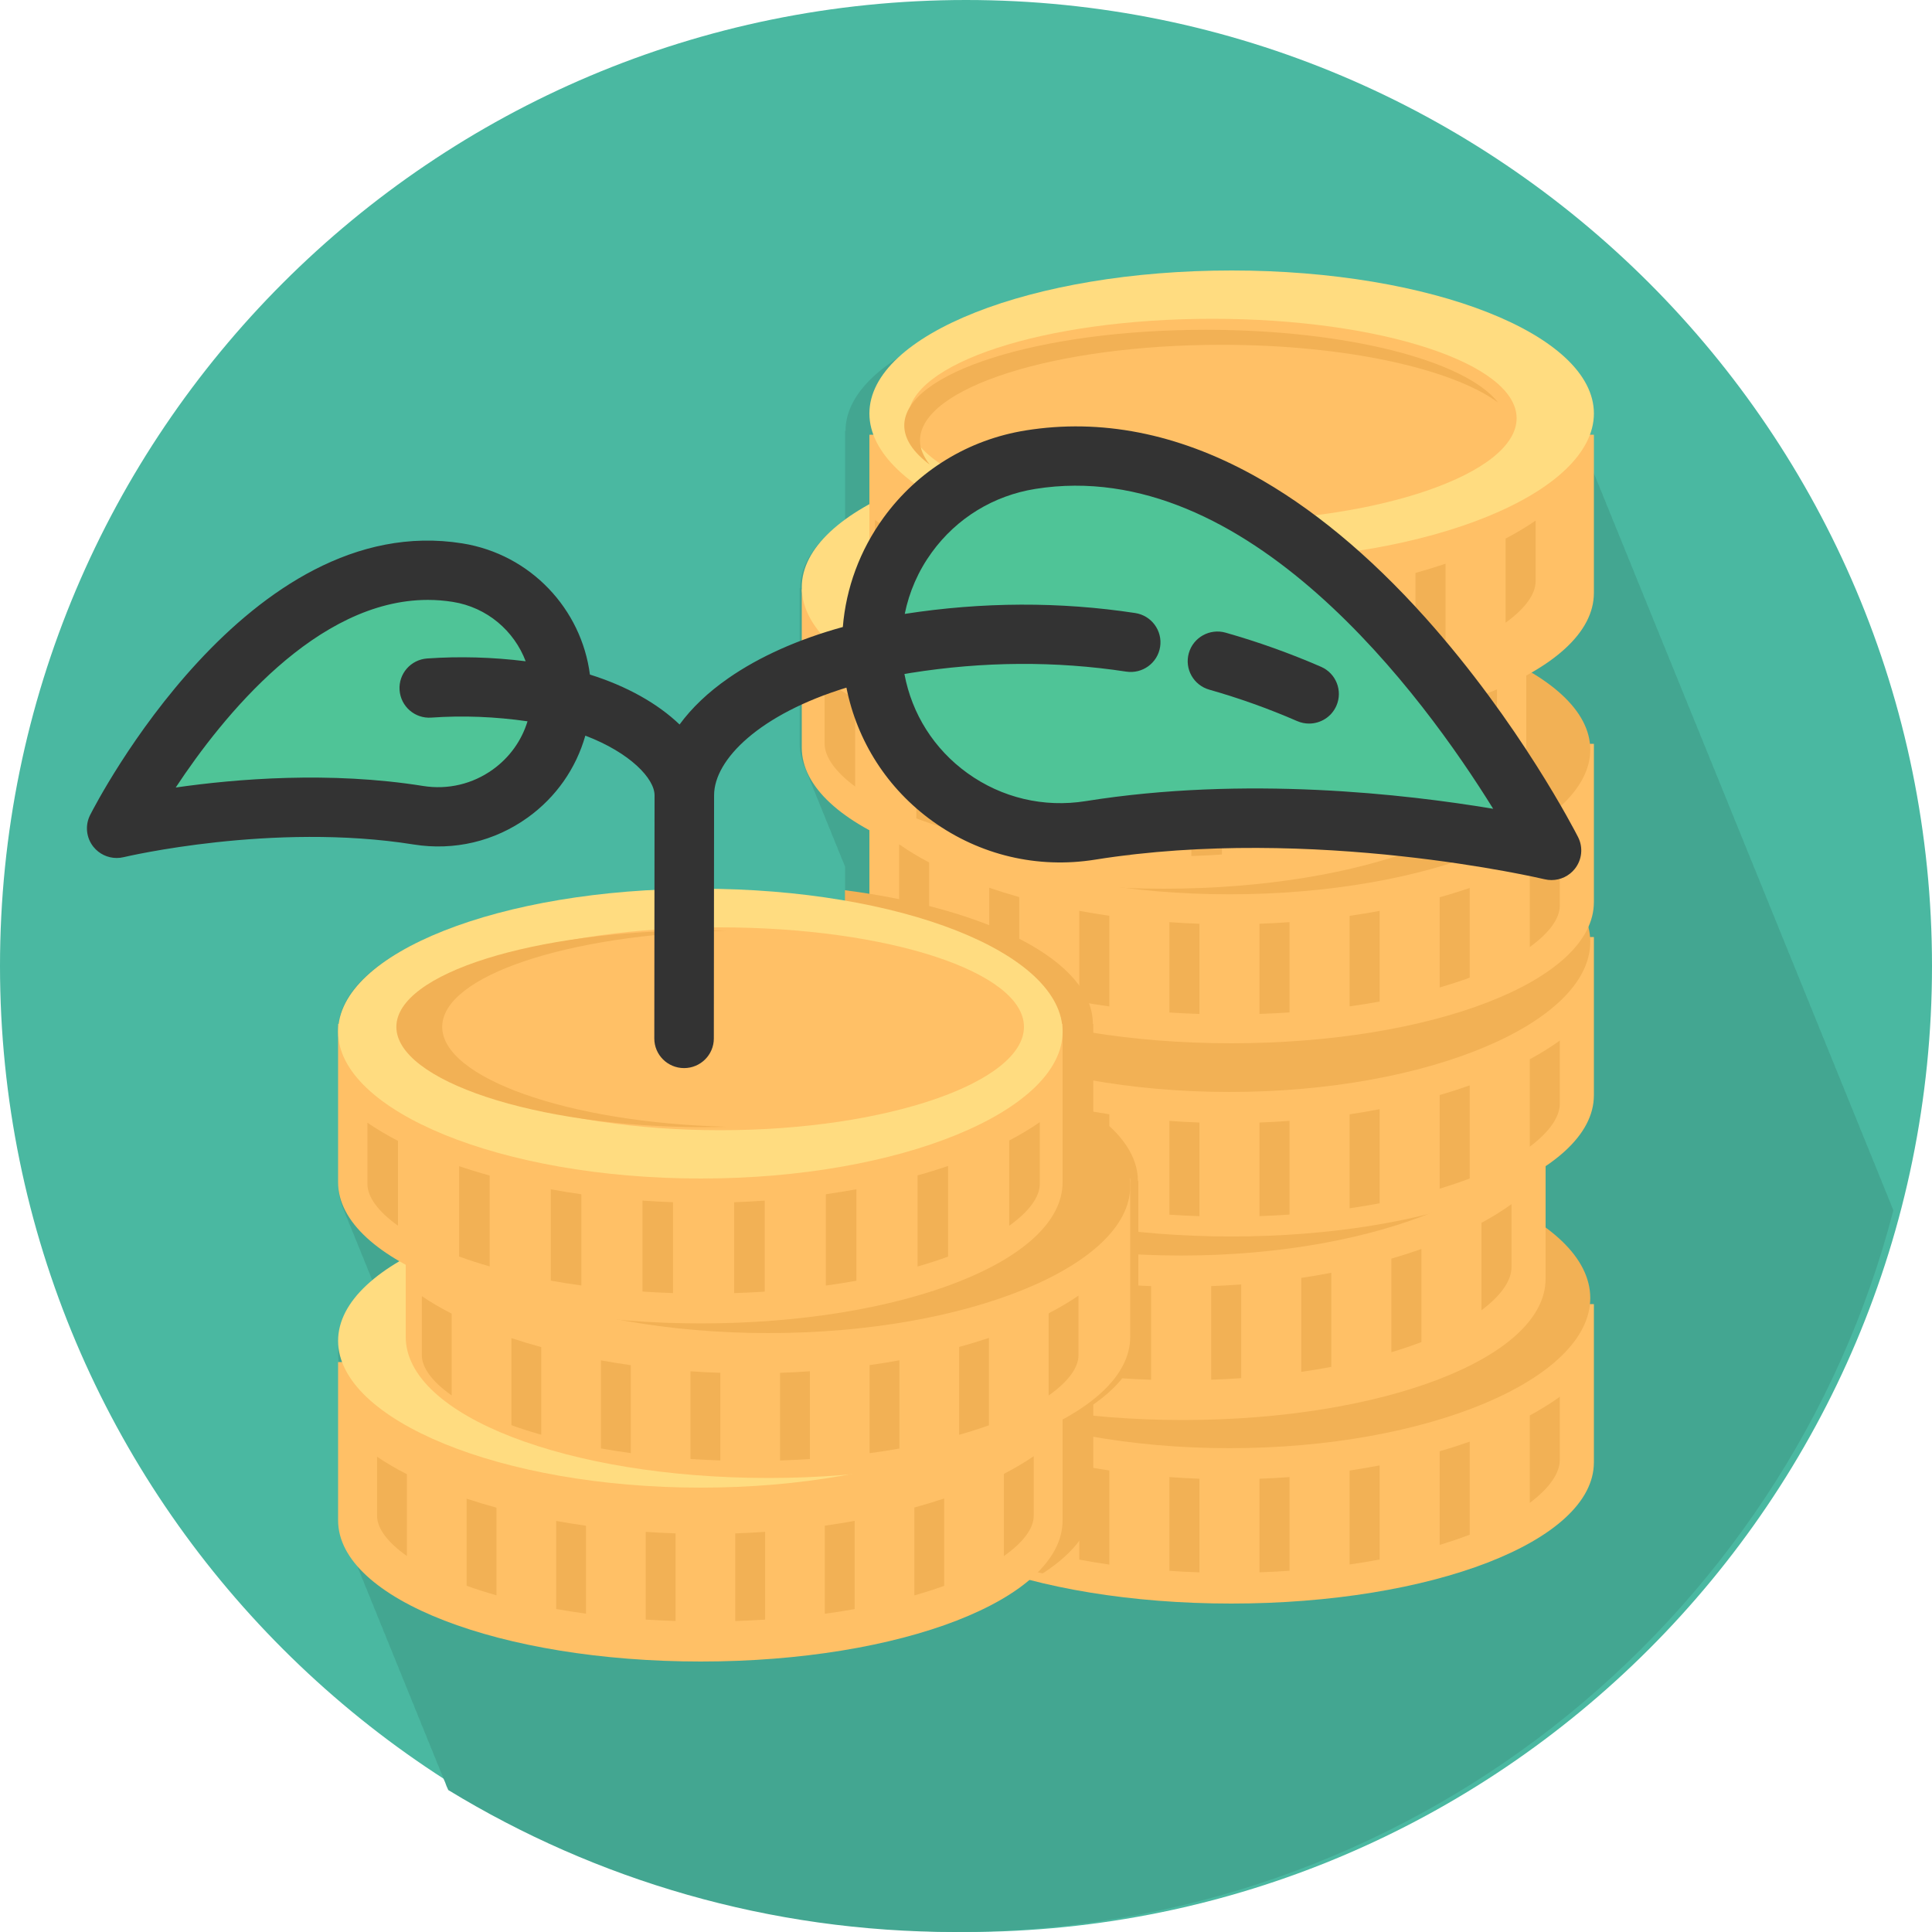
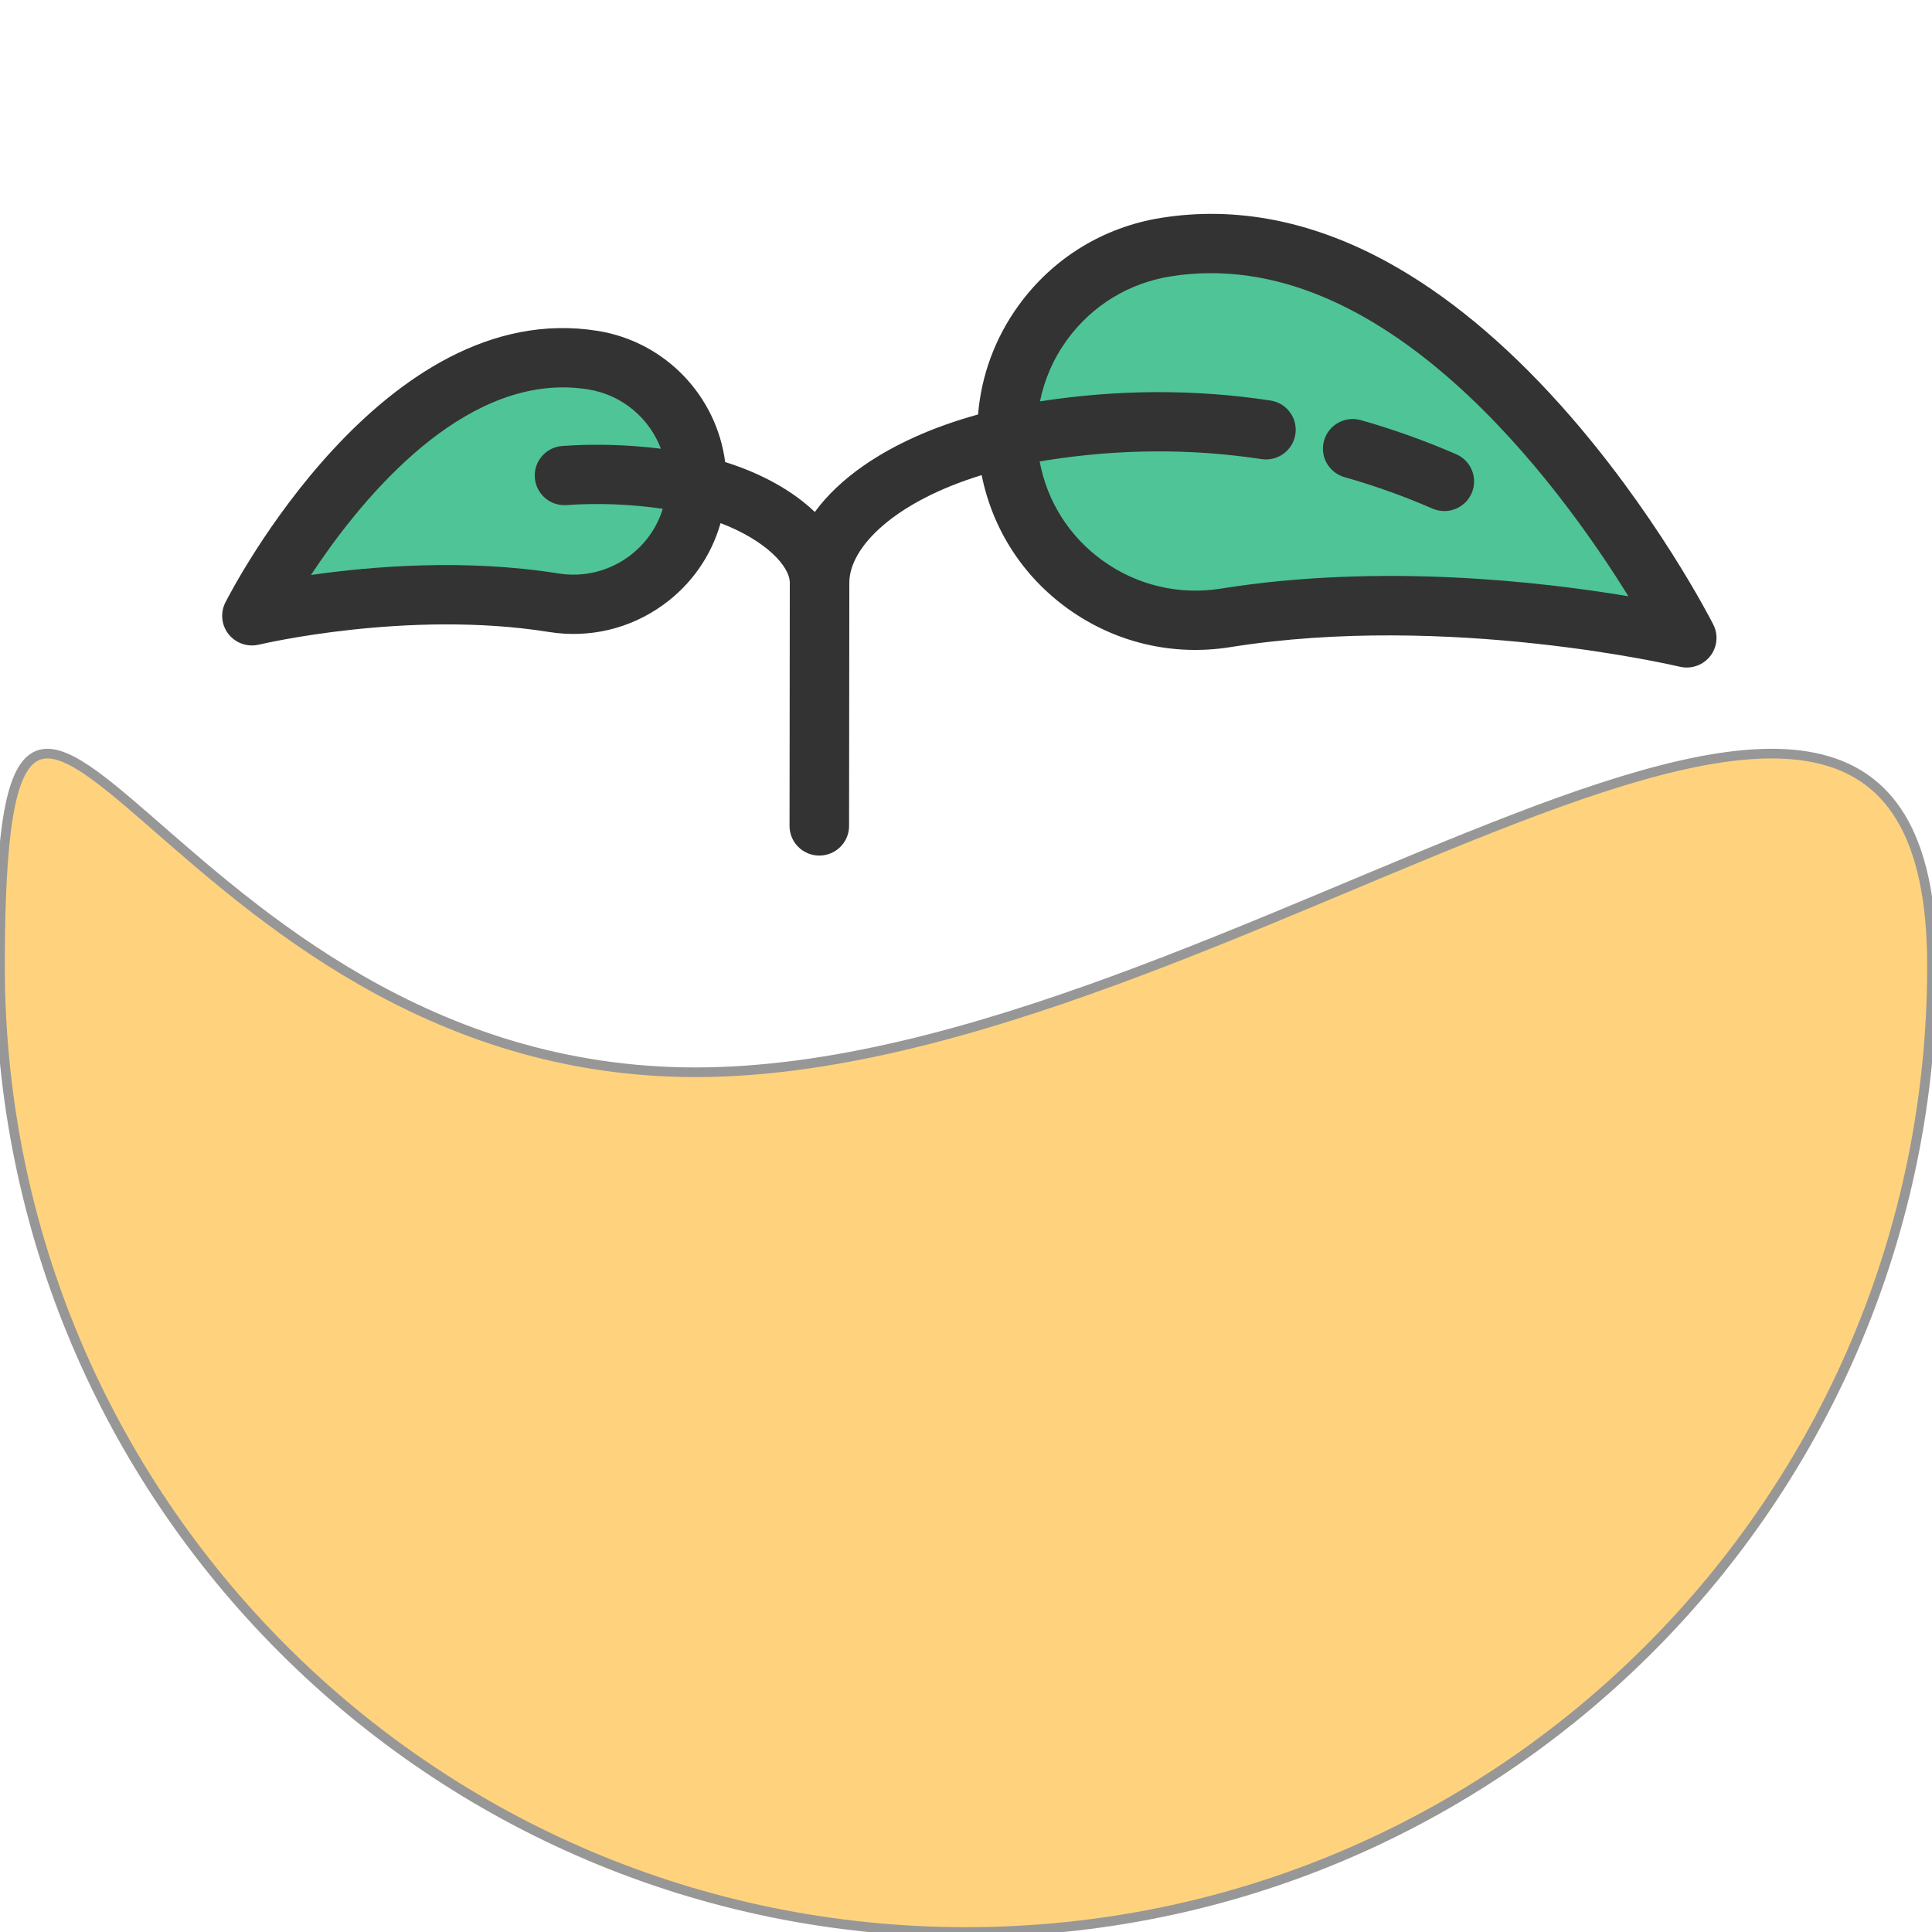
<svg xmlns="http://www.w3.org/2000/svg" width="200px" height="200px" viewBox="0 0 200 200" version="1.1">
  <g id="Custom-Preset" stroke="none" stroke-width="1" fill="none" fill-rule="evenodd">
-     <g id="coins-svgrepo-com" fill-rule="nonzero">
-       <circle id="Oval" fill="#4AB8A1" cx="100" cy="100" r="100" />
-       <path d="M196,125.3 C195.944,125.157 195.895,125.012 195.828,124.875 C195.737,124.609 195.632,124.344 195.506,124.081 C195.414,123.81 195.307,123.542 195.179,123.278 C195.089,123.013 194.983,122.748 194.857,122.485 C194.765,122.214 194.658,121.946 194.531,121.682 C194.441,121.415 194.334,121.151 194.209,120.886 C194.119,120.621 194.014,120.36 193.889,120.101 C193.798,119.827 193.69,119.555 193.56,119.288 C193.467,119.022 193.362,118.757 193.237,118.494 C193.146,118.225 193.038,117.957 192.911,117.692 C192.818,117.424 192.713,117.16 192.588,116.898 C192.497,116.627 192.389,116.359 192.262,116.095 C192.17,115.827 192.065,115.562 191.939,115.301 C191.848,115.03 191.74,114.762 191.613,114.497 C191.521,114.231 191.416,113.966 191.29,113.704 C191.199,113.434 191.091,113.164 190.964,112.899 C190.873,112.635 190.767,112.37 190.641,112.105 C190.551,111.837 190.444,111.571 190.317,111.308 C190.226,111.037 190.118,110.769 189.991,110.505 C189.9,110.237 189.794,109.972 189.67,109.71 C189.577,109.44 189.469,109.172 189.342,108.907 C189.253,108.644 189.149,108.384 189.024,108.125 C188.933,107.851 188.825,107.58 188.696,107.314 C188.604,107.046 188.497,106.782 188.372,106.518 C188.281,106.249 188.173,105.981 188.048,105.716 C187.955,105.45 187.849,105.185 187.723,104.922 C187.632,104.655 187.527,104.387 187.399,104.122 C187.308,103.853 187.2,103.585 187.074,103.32 C186.982,103.054 186.875,102.789 186.75,102.527 C186.659,102.257 186.551,101.989 186.426,101.724 C186.333,101.456 186.226,101.191 186.101,100.928 C186.012,100.659 185.902,100.391 185.777,100.126 C185.684,99.86 185.578,99.595 185.454,99.334 C185.363,99.063 185.253,98.795 185.128,98.53 C185.035,98.264 184.93,97.999 184.805,97.736 C184.714,97.468 184.607,97.202 184.481,96.939 C184.39,96.673 184.285,96.408 184.159,96.148 C184.068,95.877 183.962,95.608 183.833,95.341 C183.741,95.072 183.634,94.804 183.507,94.539 C183.416,94.273 183.31,94.008 183.184,93.747 C183.092,93.476 182.985,93.208 182.858,92.943 C182.767,92.677 182.661,92.412 182.536,92.149 C182.443,91.88 182.336,91.612 182.21,91.347 C182.119,91.081 182.012,90.816 181.887,90.555 C181.796,90.285 181.689,90.019 181.562,89.754 C181.471,89.485 181.363,89.217 181.236,88.953 C181.145,88.686 181.039,88.422 180.913,88.16 C180.822,87.889 180.714,87.621 180.587,87.356 C180.497,87.09 180.39,86.825 180.265,86.562 C180.174,86.293 180.066,86.025 179.94,85.76 C179.848,85.494 179.741,85.229 179.616,84.968 C179.525,84.697 179.417,84.429 179.291,84.164 C179.2,83.901 179.095,83.641 178.973,83.383 C178.881,83.109 178.774,82.839 178.646,82.571 C178.553,82.302 178.447,82.034 178.318,81.771 C178.227,81.503 178.122,81.239 177.997,80.975 C177.904,80.706 177.798,80.44 177.669,80.175 C177.578,79.907 177.473,79.643 177.348,79.379 C177.255,79.11 177.149,78.844 177.02,78.579 C176.931,78.311 176.824,78.046 176.699,77.783 C176.607,77.514 176.5,77.246 176.371,76.983 C176.282,76.715 176.176,76.45 176.05,76.189 C175.958,75.919 175.853,75.653 175.724,75.39 C175.633,75.122 175.527,74.856 175.4,74.593 C175.309,74.325 175.202,74.059 175.075,73.796 C174.984,73.528 174.878,73.261 174.751,72.998 C174.66,72.73 174.553,72.464 174.426,72.201 C174.339,71.938 174.234,71.676 174.108,71.416 C174.017,71.144 173.909,70.873 173.779,70.605 C173.69,70.337 173.582,70.071 173.455,69.808 C173.365,69.54 173.257,69.274 173.13,69.01 C173.041,68.743 172.933,68.476 172.806,68.213 C172.717,67.945 172.608,67.679 172.481,67.416 C172.392,67.148 172.286,66.882 172.157,66.619 C172.068,66.351 171.961,66.085 171.833,65.822 C171.743,65.554 171.637,65.287 171.508,65.024 C171.419,64.756 171.312,64.49 171.184,64.227 C171.094,63.959 170.988,63.694 170.862,63.431 C170.77,63.162 170.663,62.896 170.535,62.631 C170.446,62.363 170.339,62.097 170.21,61.834 C170.121,61.566 170.015,61.3 169.888,61.036 C169.797,60.769 169.69,60.502 169.563,60.239 C169.472,59.975 169.369,59.713 169.245,59.453 C169.154,59.18 169.046,58.911 168.916,58.643 C168.827,58.375 168.718,58.109 168.591,57.846 C168.502,57.578 168.394,57.312 168.267,57.049 C168.178,56.781 168.071,56.516 167.944,56.253 C167.853,55.984 167.747,55.717 167.618,55.453 C167.529,55.185 167.421,54.919 167.294,54.655 C167.204,54.388 167.096,54.121 166.969,53.858 C166.88,53.59 166.772,53.324 166.645,53.061 C166.556,52.793 166.447,52.527 166.32,52.264 C166.231,51.996 166.125,51.73 165.996,51.466 C165.907,51.199 165.8,50.932 165.672,50.669 C165.582,50.401 165.476,50.135 165.347,49.872 C165.258,49.604 165.151,49.338 165.023,49.075 C164.933,48.807 164.827,48.542 164.701,48.279 C164.611,48.014 164.506,47.751 164.382,47.491 C164.291,47.219 164.181,46.949 164.053,46.681 C163.963,46.414 163.854,46.147 163.728,45.884 C163.639,45.616 163.531,45.35 163.404,45.087 C163.314,44.819 163.206,44.553 163.079,44.29 C162.99,44.022 162.882,43.756 162.755,43.492 C162.666,43.225 162.557,42.958 162.431,42.695 C160.028,35.532 144.253,30 125.145,30 C104.369,30 87.53,36.535 87.53,44.598 L87.485,44.598 L87.485,53.852 C84.52,55.938 82.829,58.336 82.829,60.889 L82.783,60.889 L82.783,77.044 C82.783,77.944 83.006,78.82 83.405,79.671 C83.493,79.94 83.606,80.205 83.73,80.468 C83.818,80.736 83.929,81.002 84.054,81.265 C84.142,81.536 84.255,81.802 84.379,82.067 C84.466,82.335 84.579,82.598 84.703,82.861 C84.791,83.132 84.904,83.398 85.027,83.663 C85.114,83.928 85.225,84.189 85.347,84.448 C85.437,84.722 85.549,84.991 85.675,85.259 C85.763,85.527 85.875,85.79 85.999,86.053 C86.087,86.324 86.2,86.59 86.324,86.855 C86.411,87.123 86.524,87.388 86.648,87.649 C86.736,87.92 86.849,88.186 86.972,88.451 C87.06,88.719 87.173,88.982 87.297,89.245 C87.347,89.406 87.419,89.56 87.483,89.719 L87.483,92.8 L87.483,93.26 C82.923,92.497 77.898,92.071 72.616,92.071 C51.84,92.071 35,98.607 35,106.669 C35,106.906 35.019,107.141 35.047,107.375 L35.047,122.825 C35.047,123.721 35.27,124.598 35.668,125.445 C35.755,125.713 35.868,125.978 35.992,126.241 C36.08,126.512 36.191,126.776 36.317,127.041 C36.404,127.311 36.517,127.577 36.641,127.842 C36.729,128.109 36.842,128.374 36.965,128.637 C37.053,128.907 37.166,129.174 37.29,129.439 C37.378,129.704 37.489,129.965 37.61,130.224 C37.699,130.498 37.812,130.767 37.939,131.035 C38.025,131.303 38.138,131.569 38.262,131.831 C38.349,132.102 38.462,132.367 38.587,132.633 C38.674,132.901 38.787,133.165 38.91,133.429 C38.928,133.48 38.946,133.531 38.965,133.587 C36.439,135.549 35,137.759 35,140.101 C35,140.336 35.017,140.571 35.045,140.805 L35.045,156.256 C35.045,157.175 35.274,158.068 35.694,158.937 C35.784,159.203 35.89,159.47 36.017,159.731 C36.106,159.999 36.215,160.267 36.342,160.529 C36.432,160.801 36.539,161.067 36.668,161.334 C36.757,161.6 36.863,161.865 36.99,162.126 C37.081,162.397 37.188,162.665 37.316,162.93 C37.404,163.191 37.509,163.454 37.633,163.711 C37.725,163.987 37.834,164.258 37.964,164.524 C38.053,164.79 38.16,165.055 38.287,165.317 C38.376,165.588 38.484,165.857 38.613,166.122 C38.702,166.388 38.808,166.653 38.935,166.914 C39.025,167.185 39.133,167.453 39.261,167.718 C39.351,167.986 39.457,168.25 39.584,168.512 C39.674,168.781 39.78,169.048 39.909,169.311 C39.998,169.582 40.106,169.848 40.235,170.116 C40.324,170.38 40.431,170.645 40.558,170.907 C40.647,171.179 40.755,171.447 40.884,171.712 C40.973,171.978 41.079,172.243 41.206,172.504 C41.296,172.775 41.404,173.043 41.532,173.308 C41.622,173.576 41.728,173.84 41.855,174.102 C41.945,174.373 42.053,174.641 42.181,174.905 C42.269,175.167 42.374,175.429 42.498,175.687 C42.589,175.961 42.697,176.229 42.827,176.497 C42.918,176.769 43.024,177.037 43.153,177.302 C43.242,177.568 43.349,177.833 43.476,178.094 C43.567,178.365 43.673,178.633 43.802,178.898 C43.891,179.166 43.998,179.43 44.125,179.692 C44.216,179.963 44.322,180.231 44.451,180.496 C44.54,180.763 44.647,181.028 44.774,181.29 C44.864,181.561 44.971,181.827 45.1,182.093 C45.189,182.359 45.295,182.624 45.422,182.886 C45.512,183.155 45.62,183.423 45.747,183.685 C45.838,183.955 45.944,184.223 46.073,184.49 C46.162,184.756 46.269,185.021 46.396,185.282 C46.397,185.288 46.402,185.296 46.404,185.304 C61.661,194.609 79.628,200 98.866,200 C145.589,200 184.849,168.261 196,125.3 Z" id="Path" fill="#43A691" />
-       <path d="M164.998,151.389 C164.998,159.568 148.162,166 127.453,166 C106.741,166 90,159.568 90,151.389 L90,135 L165,135 L165,151.389 L164.998,151.389 Z" id="Path" fill="#FFC066" />
-       <g id="Group" transform="translate(90, 119)" fill="#F2B155">
-         <path d="M74.624,15.373 C74.624,23.734 57.875,30.915 37.273,30.915 C16.668,30.915 0.012,23.734 0.012,15.373 C0.012,7.011 16.713,0.236 37.318,0.236 C57.92,0.236 74.624,7.013 74.624,15.373 Z" id="Path" />
-         <path d="M62.144,30.238 C61.138,30.592 60.103,30.926 59.035,31.231 L59.035,40.926 C60.131,40.591 61.181,40.241 62.144,39.87 L62.144,30.238 Z" id="Path" />
-         <path d="M52.817,32.7 C51.791,32.893 50.759,33.072 49.708,33.23 L49.708,42.955 C50.779,42.799 51.815,42.631 52.817,42.439 L52.817,32.7 Z" id="Path" />
-         <path d="M40.382,43.766 C41.447,43.732 42.474,43.674 43.491,43.606 L43.491,33.908 C42.455,33.984 41.42,34.041 40.382,34.078 L40.382,43.766 Z" id="Path" />
-         <path d="M24.838,33.225 C23.787,33.069 22.752,32.888 21.729,32.692 L21.729,42.45 C22.73,42.64 23.768,42.812 24.838,42.965 L24.838,33.225 Z" id="Path" />
-         <path d="M6.185,36.585 L6.185,27.493 C5.064,26.878 4.023,26.227 3.076,25.538 L3.076,32.122 C3.076,33.524 4.172,35.079 6.185,36.585 Z" id="Path" />
-         <path d="M12.403,39.878 C13.365,40.247 14.412,40.599 15.511,40.934 L15.511,31.212 C14.442,30.905 13.407,30.571 12.403,30.212 L12.403,39.878 Z" id="Path" />
-         <path d="M68.361,36.579 C70.374,35.069 71.47,33.518 71.47,32.122 L71.47,25.594 C70.52,26.279 69.479,26.923 68.361,27.53 L68.361,36.579 Z" id="Path" />
-         <path d="M34.164,34.078 C33.126,34.041 32.088,33.979 31.055,33.907 L31.055,43.612 C32.069,43.68 33.101,43.735 34.164,43.771 L34.164,34.078 Z" id="Path" />
+     <g id="Group-2" transform="translate(0, 22)">
+       <g id="plant-svgrepo-com-2" transform="translate(23, 0)" fill-rule="nonzero">
+         <path d="M103.828,42.916 C93.085,44.625 82.978,37.383 81.252,26.741 C79.527,16.099 86.837,6.086 97.58,4.377 C128.757,-0.583 152,45 152,45 C152,45 127.543,39.143 103.828,42.916 Z" id="Path" fill="#4FC497" />
+         <path d="M34.21,40.627 C41.17,41.753 47.719,36.984 48.837,29.976 C49.954,22.968 45.218,16.374 38.258,15.248 C18.059,11.982 3,42 3,42 C3,42 18.845,38.143 34.21,40.627 Z" id="Path" fill="#4FC497" />
+         <g id="Group" fill="#333333">
+           <path d="M154.361,42.653 C154.118,42.175 148.308,30.821 138.532,19.915 C132.714,13.425 126.691,8.451 120.63,5.132 C112.822,0.857 104.939,-0.683 97.198,0.554 C91.237,1.507 86.006,4.715 82.467,9.585 C80.015,12.961 78.581,16.857 78.25,20.907 C73.662,22.169 69.632,23.963 66.4,26.206 C64.3,27.664 62.606,29.283 61.349,31 C59.096,28.838 55.892,27.029 52.068,25.831 C51.195,19.07 45.953,13.385 38.857,12.25 C16.672,8.702 0.988,39.074 0.331,40.368 C-0.211,41.435 -0.08,42.719 0.666,43.656 C1.259,44.401 2.153,44.819 3.082,44.819 C3.322,44.819 3.565,44.791 3.806,44.733 C3.959,44.696 19.231,41.089 33.829,43.422 C38.012,44.091 42.204,43.098 45.636,40.627 C48.559,38.522 50.627,35.558 51.593,32.153 C56.249,33.923 58.759,36.613 58.759,38.324 L58.733,63.498 C58.731,65.192 60.109,66.567 61.811,66.569 C61.812,66.569 61.813,66.569 61.814,66.569 C63.515,66.569 64.894,65.197 64.896,63.505 L64.922,38.328 C64.922,34.6 69.68,29.921 78.622,27.183 C79.738,32.766 82.877,37.651 87.536,41.006 C92.427,44.528 98.404,45.945 104.366,44.99 C126.949,41.38 150.65,46.963 150.886,47.018 C151.126,47.076 151.369,47.104 151.61,47.104 C152.538,47.104 153.433,46.686 154.025,45.942 C154.772,45.004 154.903,43.721 154.361,42.653 Z M42.024,35.655 C39.926,37.166 37.363,37.771 34.806,37.364 C25.155,35.82 15.445,36.626 9.191,37.523 C14.063,30.142 23.775,18.102 35.287,18.102 C36.141,18.102 37.007,18.169 37.88,18.308 C41.436,18.877 44.23,21.316 45.417,24.453 C41.996,24.029 38.574,23.929 35.22,24.165 C33.522,24.285 32.243,25.752 32.364,27.442 C32.484,29.132 33.956,30.413 35.655,30.286 C38.922,30.056 42.267,30.188 45.609,30.67 C44.996,32.67 43.755,34.409 42.024,35.655 Z M103.389,38.932 C99.055,39.625 94.706,38.596 91.148,36.034 C87.702,33.553 85.4,29.92 84.626,25.773 C84.831,25.737 85.034,25.7 85.242,25.667 C92.775,24.463 100.293,24.415 107.584,25.526 C109.264,25.782 110.839,24.633 111.096,22.958 C111.353,21.283 110.199,19.717 108.516,19.461 C100.718,18.273 92.694,18.305 84.659,19.55 C85.116,17.28 86.057,15.113 87.461,13.181 C90.035,9.638 93.84,7.306 98.176,6.612 C120.125,3.106 138.381,28.119 145.573,39.726 C136.579,38.215 119.922,36.288 103.389,38.932 Z" id="Shape" />
+           <path d="M127.749,25.024 C124.533,23.627 121.211,22.439 117.875,21.493 C116.24,21.03 114.534,21.974 114.068,23.604 C113.602,25.234 114.551,26.931 116.188,27.395 C119.26,28.265 122.32,29.359 125.285,30.648 C125.686,30.822 126.104,30.904 126.516,30.904 C127.704,30.904 128.836,30.216 129.342,29.062 C130.022,27.51 129.309,25.701 127.749,25.024 Z" id="Path" />
+         </g>
      </g>
-       <path d="M159.998,132.389 C159.998,140.568 143.162,147 122.453,147 C101.741,147 85,140.568 85,132.389 L85,116 L160,116 L160,132.389 L159.998,132.389 Z" id="Path" fill="#FFC066" />
-       <g id="Group" transform="translate(85, 99)" fill="#F2B155">
-         <path d="M74.624,15.431 C74.624,23.792 57.875,30.973 37.273,30.973 C16.668,30.973 0.012,23.792 0.012,15.431 C0.012,7.071 16.713,0.294 37.318,0.294 C57.92,0.294 74.624,7.071 74.624,15.431 Z" id="Path" />
-         <path d="M62.144,30.295 C61.138,30.648 60.103,30.982 59.035,31.289 L59.035,40.984 C60.131,40.648 61.181,40.299 62.144,39.929 L62.144,30.295 Z" id="Path" />
-         <path d="M52.817,32.757 C51.791,32.952 50.759,33.132 49.708,33.288 L49.708,43.015 C50.779,42.858 51.815,42.687 52.817,42.498 L52.817,32.757 Z" id="Path" />
-         <path d="M40.382,43.827 C41.447,43.793 42.474,43.735 43.491,43.666 L43.491,33.966 C42.455,34.041 41.42,34.1 40.382,34.138 L40.382,43.827 Z" id="Path" />
-         <path d="M24.838,33.283 C23.787,33.125 22.752,32.946 21.729,32.751 L21.729,42.508 C22.73,42.697 23.768,42.87 24.838,43.022 L24.838,33.283 Z" id="Path" />
-         <path d="M6.185,36.645 L6.185,27.55 C5.064,26.938 4.023,26.285 3.076,25.594 L3.076,32.182 C3.076,33.58 4.172,35.135 6.185,36.645 Z" id="Path" />
-         <path d="M12.403,39.934 C13.365,40.306 14.412,40.656 15.511,40.993 L15.511,31.271 C14.442,30.961 13.407,30.626 12.403,30.27 L12.403,39.934 L12.403,39.934 Z" id="Path" />
-         <path d="M68.361,36.639 C70.374,35.129 71.47,33.577 71.47,32.182 L71.47,25.654 C70.52,26.335 69.479,26.98 68.361,27.588 L68.361,36.639 Z" id="Path" />
-         <path d="M34.164,34.139 C33.126,34.104 32.088,34.041 31.055,33.968 L31.055,43.675 C32.069,43.742 33.101,43.798 34.164,43.832 L34.164,34.139 Z" id="Path" />
-       </g>
-       <path d="M164.998,113.389 C164.998,121.568 148.162,128 127.453,128 C106.741,128 90,121.568 90,113.389 L90,97 L165,97 L165,113.389 L164.998,113.389 Z" id="Path" fill="#FFC066" />
-       <g id="Group" transform="translate(90, 82)" fill="#F2B155">
-         <path d="M74.624,15.498 C74.624,23.857 57.875,31.039 37.273,31.039 C16.668,31.039 0.012,23.858 0.012,15.498 C0.012,7.137 16.713,0.36 37.318,0.36 C57.92,0.36 74.624,7.137 74.624,15.498 Z" id="Path" />
-         <path d="M62.144,30.361 C61.138,30.714 60.103,31.049 59.035,31.355 L59.035,41.05 C60.131,40.714 61.181,40.365 62.144,39.996 L62.144,30.361 Z" id="Path" />
-         <path d="M52.817,32.823 C51.791,33.019 50.759,33.198 49.708,33.354 L49.708,43.081 C50.779,42.925 51.815,42.753 52.817,42.565 L52.817,32.823 Z" id="Path" />
-         <path d="M40.382,43.893 C41.447,43.86 42.474,43.801 43.491,43.732 L43.491,34.033 C42.455,34.107 41.42,34.167 40.382,34.204 L40.382,43.893 Z" id="Path" />
-         <path d="M24.838,33.35 C23.787,33.191 22.752,33.012 21.729,32.817 L21.729,42.574 C22.73,42.763 23.768,42.936 24.838,43.088 L24.838,33.35 Z" id="Path" />
-         <path d="M6.185,36.711 L6.185,27.616 C5.064,27.004 4.023,26.352 3.076,25.66 L3.076,32.248 C3.076,33.647 4.172,35.202 6.185,36.711 Z" id="Path" />
-         <path d="M12.403,40 C13.365,40.372 14.412,40.722 15.511,41.06 L15.511,31.338 C14.442,31.028 13.407,30.692 12.403,30.337 L12.403,40 Z" id="Path" />
-         <path d="M68.361,36.705 C70.374,35.195 71.47,33.643 71.47,32.248 L71.47,25.722 C70.52,26.406 69.479,27.049 68.361,27.658 L68.361,36.705 Z" id="Path" />
-         <path d="M34.164,34.205 C33.126,34.17 32.088,34.107 31.055,34.034 L31.055,43.742 C32.069,43.808 33.101,43.864 34.164,43.898 L34.164,34.205 Z" id="Path" />
-       </g>
-       <path d="M164.998,93.389 C164.998,101.566 148.162,108 127.453,108 C106.741,108 90,101.568 90,93.389 L90,77 L165,77 L165,93.389 L164.998,93.389 L164.998,93.389 Z" id="Path" fill="#FFC066" />
-       <g id="Group" transform="translate(90, 63)" fill="#F2B155">
-         <path d="M74.624,14.605 C74.624,22.66 57.875,29.577 37.273,29.577 C16.668,29.577 0.012,22.66 0.012,14.605 C0.012,6.55 16.713,0.022 37.318,0.022 C57.92,0.022 74.624,6.55 74.624,14.605 Z" id="Path" />
-         <path d="M62.144,28.924 C61.138,29.265 60.103,29.587 59.035,29.882 L59.035,39.222 C60.131,38.898 61.181,38.562 62.144,38.206 L62.144,28.924 Z" id="Path" />
-         <path d="M52.817,31.296 C51.791,31.484 50.759,31.657 49.708,31.808 L49.708,41.179 C50.779,41.028 51.815,40.863 52.817,40.681 L52.817,31.296 Z" id="Path" />
-         <path d="M40.382,41.961 C41.447,41.928 42.474,41.872 43.491,41.806 L43.491,32.461 C42.455,32.533 41.42,32.59 40.382,32.626 L40.382,41.961 Z" id="Path" />
-         <path d="M24.838,31.803 C23.787,31.652 22.752,31.478 21.729,31.29 L21.729,40.69 C22.73,40.872 23.768,41.039 24.838,41.185 L24.838,31.803 Z" id="Path" />
-         <path d="M6.185,35.042 L6.185,26.281 C5.064,25.692 4.023,25.063 3.076,24.397 L3.076,30.744 C3.076,32.09 4.172,33.588 6.185,35.042 Z" id="Path" />
-         <path d="M12.403,38.211 C13.365,38.568 14.412,38.906 15.511,39.23 L15.511,29.865 C14.442,29.566 13.407,29.243 12.403,28.901 L12.403,38.211 Z" id="Path" />
-         <path d="M68.361,35.036 C70.374,33.583 71.47,32.088 71.47,30.742 L71.47,24.455 C70.52,25.113 69.479,25.734 68.361,26.32 L68.361,35.036 Z" id="Path" />
-         <path d="M34.164,32.628 C33.126,32.592 32.088,32.533 31.055,32.461 L31.055,41.813 C32.069,41.877 33.101,41.932 34.164,41.964 L34.164,32.628 Z" id="Path" />
-       </g>
-       <path d="M157.998,77.389 C157.998,85.568 141.162,92 120.453,92 C99.742,92 83,85.568 83,77.389 L83,61 L158,61 L158,77.389 L157.998,77.389 Z" id="Path" fill="#FFC066" />
-       <path d="M158,60.803 C158,68.978 141.164,76 120.455,76 C99.742,76 83,68.978 83,60.803 C83,52.627 99.787,46 120.5,46 C141.209,46 158,52.627 158,60.803 Z" id="Path" fill="#FFDC80" />
-       <path d="M153,60.298 C153,65.986 138.85,71 121.454,71 C104.059,71 90,65.986 90,60.298 C90,54.61 104.103,50 121.5,50 C138.897,50 153,54.61 153,60.298 Z" id="Path" fill="#F2B255" />
-       <path d="M92.589,61.495 C92.589,56.007 106.226,51.559 123.051,51.559 C135.572,51.559 146.318,54.024 151,57.547 C147.716,53.216 135.755,50 121.462,50 C104.638,50 91,54.448 91,59.937 C91,61.361 91.93,62.737 93.578,64 C92.956,63.191 92.589,62.352 92.589,61.495 Z" id="Path" fill="#E6A951" />
-       <g id="Group" transform="translate(85, 70)" fill="#F2B155">
-         <path d="M60.475,5.065 C59.452,5.419 58.398,5.752 57.311,6.061 L57.311,15.769 C58.427,15.434 59.496,15.084 60.475,14.712 L60.475,5.065 Z" id="Path" />
-         <path d="M50.984,7.532 C49.94,7.726 48.889,7.907 47.82,8.064 L47.82,17.805 C48.91,17.648 49.963,17.478 50.984,17.286 L50.984,7.532 Z" id="Path" />
-         <path d="M38.328,18.617 C39.412,18.583 40.458,18.525 41.492,18.457 L41.492,8.742 C40.439,8.818 39.385,8.874 38.328,8.91 L38.328,18.617 Z" id="Path" />
-         <path d="M22.509,8.058 C21.44,7.901 20.386,7.72 19.345,7.524 L19.345,17.296 C20.364,17.486 21.421,17.658 22.509,17.811 L22.509,8.058 Z" id="Path" />
-         <path d="M3.526,11.423 L3.526,2.317 C2.386,1.703 1.326,1.049 0.362,0.359 L0.362,6.956 C0.362,8.355 1.478,9.914 3.526,11.423 Z" id="Path" />
-         <path d="M9.854,14.721 C10.833,15.093 11.899,15.444 13.018,15.779 L13.018,6.046 C11.929,5.736 10.876,5.401 9.854,5.043 L9.854,14.721 Z" id="Path" />
-         <path d="M66.803,11.418 C68.852,9.907 69.967,8.355 69.967,6.956 L69.967,0.419 C69,1.103 67.94,1.75 66.803,2.359 L66.803,11.418 Z" id="Path" />
-         <path d="M32.001,8.913 C30.944,8.876 29.887,8.816 28.837,8.742 L28.837,18.462 C29.868,18.529 30.919,18.584 32.001,18.62 L32.001,8.913 Z" id="Path" />
-       </g>
-       <path d="M164.998,61.389 C164.998,69.568 148.162,76 127.453,76 C106.741,76 90,69.568 90,61.389 L90,45 L165,45 L165,61.389 L164.998,61.389 Z" id="Path" fill="#FFC066" />
-       <path d="M165,42.803 C165,50.978 148.164,58 127.455,58 C106.742,58 90,50.978 90,42.803 C90,34.627 106.787,28 127.5,28 C148.209,28 165,34.627 165,42.803 Z" id="Path" fill="#FFDC80" />
-       <path d="M157,43.298 C157,48.986 142.85,54 125.454,54 C108.059,54 94,48.986 94,43.298 C94,37.61 108.103,33 125.5,33 C142.897,33 157,37.61 157,43.298 Z" id="Path" fill="#FFC066" />
-       <g id="Group" transform="translate(84, 34)" fill="#F2B155">
-         <path d="M11.237,11.602 C11.237,6.13 25.208,1.694 42.443,1.694 C55.27,1.694 66.278,4.153 71.075,7.665 C67.711,3.346 55.458,0.14 40.816,0.14 C23.58,0.14 9.609,4.576 9.609,10.048 C9.609,11.469 10.562,12.841 12.25,14.1 C11.613,13.293 11.237,12.457 11.237,11.602 Z" id="Path" />
-         <path d="M65.641,24.355 C64.635,24.695 63.6,25.015 62.532,25.312 L62.532,34.643 C63.628,34.32 64.679,33.985 65.641,33.627 L65.641,24.355 Z" id="Path" />
-         <path d="M56.315,26.726 C55.289,26.913 54.256,27.087 53.206,27.238 L53.206,36.6 C54.277,36.451 55.312,36.285 56.315,36.101 L56.315,26.726 Z" id="Path" />
-         <path d="M43.879,37.38 C44.944,37.348 45.972,37.292 46.988,37.227 L46.988,27.89 C45.953,27.962 44.918,28.019 43.879,28.055 L43.879,37.38 Z" id="Path" />
-         <path d="M28.335,27.231 C27.284,27.081 26.249,26.907 25.226,26.719 L25.226,36.111 C26.227,36.294 27.266,36.459 28.335,36.606 L28.335,27.231 Z" id="Path" />
-         <path d="M9.682,30.467 L9.682,21.714 C8.562,21.123 7.52,20.495 6.574,19.832 L6.574,26.173 C6.574,27.519 7.669,29.014 9.682,30.467 Z" id="Path" />
-         <path d="M15.9,33.635 C16.862,33.994 17.91,34.331 19.009,34.653 L19.009,25.296 C17.939,24.998 16.904,24.676 15.9,24.333 L15.9,33.635 Z" id="Path" />
-         <path d="M71.859,30.461 C73.872,29.009 74.967,27.516 74.967,26.173 L74.967,19.889 C74.018,20.547 72.976,21.168 71.859,21.754 L71.859,30.461 Z" id="Path" />
-         <path d="M37.662,28.054 C36.623,28.018 35.585,27.96 34.553,27.887 L34.553,37.23 C35.566,37.295 36.598,37.348 37.662,37.38 L37.662,28.054 Z" id="Path" />
-         <path d="M29.178,81.236 L29.178,72.001 L29.133,72.001 C29.133,65.541 18.367,60.066 3.465,58.157 L3.465,60.251 C3.465,60.706 3.525,61.155 3.63,61.598 C3.558,61.967 3.51,62.338 3.51,62.713 L3.465,62.713 L3.465,75.513 C1.497,77.288 0.401,79.242 0.401,81.301 L0.356,81.301 L0.356,97.426 C0.356,99.499 1.47,101.458 3.465,103.223 L3.465,116.018 C3.465,121.706 11.792,126.533 23.95,128.873 C27.269,126.723 29.178,124.199 29.178,121.478 L29.178,111.397 C32.145,109.331 33.841,106.944 33.841,104.381 L33.841,88.256 L33.796,88.256 C33.796,85.709 32.117,83.314 29.178,81.236 Z" id="Path" />
-       </g>
-       <path d="M35,157.389 C35,165.568 51.833,172 72.545,172 C93.255,172 110,165.568 110,157.389 L110,141 L35,141 L35,157.389 L35,157.389 Z" id="Path" fill="#FFC066" />
-       <path d="M35,138.803 C35,146.978 51.833,154 72.545,154 C93.255,154 110,146.978 110,138.803 C110,130.627 93.209,124 72.5,124 C51.789,124 35,130.627 35,138.803 Z" id="Path" fill="#FFDC80" />
-       <path d="M43,139.298 C43,144.986 57.15,150 74.546,150 C91.941,150 106,144.986 106,139.298 C106,133.612 91.897,129 74.498,129 C57.103,129 43,133.614 43,139.298 Z" id="Path" fill="#F2B255" />
-       <path d="M102.411,141.495 C102.411,136.009 88.774,131.559 71.951,131.559 C59.431,131.559 48.685,134.024 44,137.55 C47.286,133.219 59.244,130 73.54,130 C90.363,130 104,134.45 104,139.937 C104,141.361 103.071,142.737 101.419,144 C102.044,143.191 102.411,142.354 102.411,141.495 Z" id="Path" fill="#E6A951" />
-       <path d="M42,138.389 C42,146.568 58.833,153 79.545,153 C100.255,153 117,146.568 117,138.389 L117,122 L42,122 L42,138.389 L42,138.389 Z" id="Path" fill="#FFC066" />
-       <path d="M42,122.803 C42,130.978 58.833,138 79.545,138 C100.255,138 117,130.978 117,122.803 C117,114.627 100.209,108 79.5,108 C58.789,108 42,114.627 42,122.803 Z" id="Path" fill="#F2B155" />
-       <path d="M47,122.298 C47,127.986 61.15,133 78.546,133 C95.941,133 110,127.986 110,122.298 C110,116.612 95.897,112 78.498,112 C61.103,112 47,116.614 47,122.298 Z" id="Path" fill="#F2B255" />
-       <path d="M107.411,124.495 C107.411,119.009 93.774,114.559 76.951,114.559 C64.431,114.559 53.685,117.024 49,120.55 C52.286,116.219 64.244,113 78.54,113 C95.363,113 109,117.45 109,122.937 C109,124.361 108.071,125.737 106.419,127 C107.044,126.191 107.411,125.354 107.411,124.495 Z" id="Path" fill="#E6A951" />
-       <g id="Group" transform="translate(39, 134)" fill="#F2B155">
-         <path d="M9.304,21.143 C10.302,21.474 11.332,21.784 12.394,22.073 L12.394,31.146 C11.301,30.833 10.257,30.505 9.304,30.157 L9.304,21.143 Z" id="Path" />
-         <path d="M18.574,23.449 C19.59,23.629 20.619,23.797 21.664,23.945 L21.664,33.046 C20.599,32.901 19.567,32.743 18.574,32.563 L18.574,23.449 Z" id="Path" />
-         <path d="M30.933,33.805 C29.877,33.773 28.851,33.719 27.844,33.657 L27.844,24.578 C28.869,24.649 29.901,24.702 30.933,24.735 L30.933,33.805 Z" id="Path" />
-         <path d="M46.383,23.939 C47.428,23.794 48.453,23.623 49.473,23.44 L49.473,32.572 C48.477,32.752 47.448,32.912 46.383,33.056 L46.383,23.939 Z" id="Path" />
-         <path d="M64.921,27.085 L64.921,18.576 C66.035,18 67.07,17.39 68.011,16.746 L68.011,22.908 C68.011,24.219 66.922,25.674 64.921,27.085 Z" id="Path" />
-         <path d="M58.743,30.166 C57.787,30.514 56.742,30.842 55.653,31.155 L55.653,22.058 C56.713,21.769 57.742,21.456 58.743,21.122 L58.743,30.166 Z" id="Path" />
-         <path d="M3.124,27.079 C1.123,25.668 0.034,24.216 0.034,22.908 L0.034,16.799 C0.975,17.44 2.01,18.044 3.124,18.611 L3.124,27.079 Z" id="Path" />
-         <path d="M37.113,24.738 C38.145,24.704 39.174,24.646 40.203,24.577 L40.203,33.662 C39.193,33.723 38.17,33.776 37.113,33.811 L37.113,24.738 Z" id="Path" />
-         <path d="M13.939,4.521 C14.937,4.852 15.967,5.162 17.029,5.451 L17.029,14.523 C15.936,14.21 14.892,13.883 13.939,13.535 L13.939,4.521 Z" id="Path" />
-         <path d="M23.209,6.827 C24.225,7.007 25.254,7.175 26.299,7.323 L26.299,16.424 C25.234,16.279 24.202,16.121 23.209,15.941 L23.209,6.827 Z" id="Path" />
-         <path d="M35.568,17.183 C34.512,17.151 33.486,17.097 32.478,17.035 L32.478,7.956 C33.504,8.027 34.536,8.08 35.568,8.113 L35.568,17.183 Z" id="Path" />
-         <path d="M51.018,7.317 C52.063,7.172 53.088,7.001 54.108,6.818 L54.108,15.95 C53.112,16.13 52.083,16.29 51.018,16.433 L51.018,7.317 Z" id="Path" />
-         <path d="M69.556,10.463 L69.556,1.954 C70.67,1.378 71.705,0.768 72.646,0.124 L72.646,6.286 C72.646,7.596 71.557,9.052 69.556,10.463 Z" id="Path" />
-         <path d="M63.376,13.544 C62.42,13.892 61.376,14.22 60.286,14.532 L60.286,5.435 C61.346,5.147 62.375,4.834 63.376,4.5 L63.376,13.544 Z" id="Path" />
-         <path d="M7.759,10.457 C5.758,9.046 4.669,7.593 4.669,6.286 L4.669,0.177 C5.61,0.818 6.645,1.422 7.759,1.989 L7.759,10.457 Z" id="Path" />
-         <path d="M41.748,8.116 C42.78,8.081 43.809,8.024 44.838,7.954 L44.838,17.039 C43.828,17.101 42.805,17.154 41.748,17.189 L41.748,8.116 Z" id="Path" />
-       </g>
-       <path d="M35,122.389 C35,130.568 51.833,137 72.545,137 C93.255,137 110,130.568 110,122.389 L110,106 L35,106 L35,122.389 L35,122.389 Z" id="Path" fill="#FFC066" />
-       <path d="M35,106.803 C35,114.978 51.833,122 72.545,122 C93.255,122 110,114.978 110,106.803 C110,98.627 93.209,92 72.5,92 C51.789,92 35,98.627 35,106.803 Z" id="Path" fill="#FFDC80" />
-       <path d="M43,106.298 C43,111.986 57.15,117 74.546,117 C91.941,117 106,111.986 106,106.298 C106,100.61 91.897,96 74.498,96 C57.103,96 43,100.61 43,106.298 Z" id="Path" fill="#FFC066" />
-       <g id="Group" transform="translate(38, 96)" fill="#F2B155">
-         <path d="M7.777,10.302 C7.777,5.035 20.734,0.733 37.162,0.349 C36.376,0.331 35.59,0.312 34.79,0.312 C17.249,0.312 3.031,4.784 3.031,10.302 C3.031,15.819 17.297,20.683 34.835,20.683 C35.636,20.683 36.422,20.661 37.208,20.642 C20.777,20.227 7.777,15.567 7.777,10.302 Z" id="Path" />
-         <path d="M9.526,24.726 C10.548,25.069 11.603,25.393 12.69,25.69 L12.69,35.098 C11.572,34.774 10.502,34.433 9.526,34.073 L9.526,24.726 Z" id="Path" />
-         <path d="M19.018,27.117 C20.059,27.307 21.112,27.481 22.182,27.631 L22.182,37.072 C21.092,36.922 20.035,36.754 19.018,36.571 L19.018,27.117 Z" id="Path" />
-         <path d="M31.673,37.859 C30.591,37.826 29.541,37.77 28.509,37.702 L28.509,28.286 C29.56,28.361 30.616,28.418 31.673,28.454 L31.673,37.859 Z" id="Path" />
-         <path d="M47.492,27.628 C48.562,27.474 49.612,27.3 50.656,27.111 L50.656,36.58 C49.636,36.764 48.582,36.93 47.492,37.079 L47.492,27.628 Z" id="Path" />
-         <path d="M66.474,30.89 L66.474,22.064 C67.614,21.47 68.674,20.837 69.638,20.166 L69.638,26.559 C69.638,27.915 68.522,29.424 66.474,30.89 Z" id="Path" />
-         <path d="M60.148,34.082 C59.169,34.443 58.099,34.783 56.984,35.11 L56.984,25.675 C58.069,25.375 59.123,25.05 60.148,24.704 L60.148,34.082 Z" id="Path" />
-         <path d="M3.199,30.884 C1.15,29.421 0.035,27.915 0.035,26.559 L0.035,20.224 C0.998,20.885 2.058,21.512 3.199,22.103 L3.199,30.884 Z" id="Path" />
-         <path d="M38.001,28.457 C39.058,28.421 40.111,28.361 41.165,28.289 L41.165,37.71 C40.13,37.774 39.083,37.829 38.001,37.862 L38.001,28.457 Z" id="Path" />
-       </g>
-     </g>
-     <g id="plant-svgrepo-com-2" transform="translate(9, 44)" fill-rule="nonzero">
-       <path d="M103.828,42.916 C93.085,44.625 82.978,37.383 81.252,26.741 C79.527,16.099 86.837,6.086 97.58,4.377 C128.757,-0.583 152,45 152,45 C152,45 127.543,39.143 103.828,42.916 Z" id="Path" fill="#4FC497" />
-       <path d="M34.21,40.627 C41.17,41.753 47.719,36.984 48.837,29.976 C49.954,22.968 45.218,16.374 38.258,15.248 C18.059,11.982 3,42 3,42 C3,42 18.845,38.143 34.21,40.627 Z" id="Path" fill="#4FC497" />
-       <g id="Group" fill="#333333">
-         <path d="M154.361,42.653 C154.118,42.175 148.308,30.821 138.532,19.915 C132.714,13.425 126.691,8.451 120.63,5.132 C112.822,0.857 104.939,-0.683 97.198,0.554 C91.237,1.507 86.006,4.715 82.467,9.585 C80.015,12.961 78.581,16.857 78.25,20.907 C73.662,22.169 69.632,23.963 66.4,26.206 C64.3,27.664 62.606,29.283 61.349,31 C59.096,28.838 55.892,27.029 52.068,25.831 C51.195,19.07 45.953,13.385 38.857,12.25 C16.672,8.702 0.988,39.074 0.331,40.368 C-0.211,41.435 -0.08,42.719 0.666,43.656 C1.259,44.401 2.153,44.819 3.082,44.819 C3.322,44.819 3.565,44.791 3.806,44.733 C3.959,44.696 19.231,41.089 33.829,43.422 C38.012,44.091 42.204,43.098 45.636,40.627 C48.559,38.522 50.627,35.558 51.593,32.153 C56.249,33.923 58.759,36.613 58.759,38.324 L58.733,63.498 C58.731,65.192 60.109,66.567 61.811,66.569 C61.812,66.569 61.813,66.569 61.814,66.569 C63.515,66.569 64.894,65.197 64.896,63.505 L64.922,38.328 C64.922,34.6 69.68,29.921 78.622,27.183 C79.738,32.766 82.877,37.651 87.536,41.006 C92.427,44.528 98.404,45.945 104.366,44.99 C126.949,41.38 150.65,46.963 150.886,47.018 C151.126,47.076 151.369,47.104 151.61,47.104 C152.538,47.104 153.433,46.686 154.025,45.942 C154.772,45.004 154.903,43.721 154.361,42.653 Z M42.024,35.655 C39.926,37.166 37.363,37.771 34.806,37.364 C25.155,35.82 15.445,36.626 9.191,37.523 C14.063,30.142 23.775,18.102 35.287,18.102 C36.141,18.102 37.007,18.169 37.88,18.308 C41.436,18.877 44.23,21.316 45.417,24.453 C41.996,24.029 38.574,23.929 35.22,24.165 C33.522,24.285 32.243,25.752 32.364,27.442 C32.484,29.132 33.956,30.413 35.655,30.286 C38.922,30.056 42.267,30.188 45.609,30.67 C44.996,32.67 43.755,34.409 42.024,35.655 Z M103.389,38.932 C99.055,39.625 94.706,38.596 91.148,36.034 C87.702,33.553 85.4,29.92 84.626,25.773 C84.831,25.737 85.034,25.7 85.242,25.667 C92.775,24.463 100.293,24.415 107.584,25.526 C109.264,25.782 110.839,24.633 111.096,22.958 C111.353,21.283 110.199,19.717 108.516,19.461 C100.718,18.273 92.694,18.305 84.659,19.55 C85.116,17.28 86.057,15.113 87.461,13.181 C90.035,9.638 93.84,7.306 98.176,6.612 C120.125,3.106 138.381,28.119 145.573,39.726 C136.579,38.215 119.922,36.288 103.389,38.932 Z" id="Shape" />
-         <path d="M127.749,25.024 C124.533,23.627 121.211,22.439 117.875,21.493 C116.24,21.03 114.534,21.974 114.068,23.604 C113.602,25.234 114.551,26.931 116.188,27.395 C119.26,28.265 122.32,29.359 125.285,30.648 C125.686,30.822 126.104,30.904 126.516,30.904 C127.704,30.904 128.836,30.216 129.342,29.062 C130.022,27.51 129.309,25.701 127.749,25.024 Z" id="Path" />
-       </g>
+       <path d="M100,178 C155.228,178 200,133.228 200,78 C200,22.772 127.228,89 72,89 C16.772,89 0,22.772 0,78 C0,133.228 44.772,178 100,178 Z" id="Oval" stroke="#979797" fill="#FFD37E" />
    </g>
  </g>
</svg>
